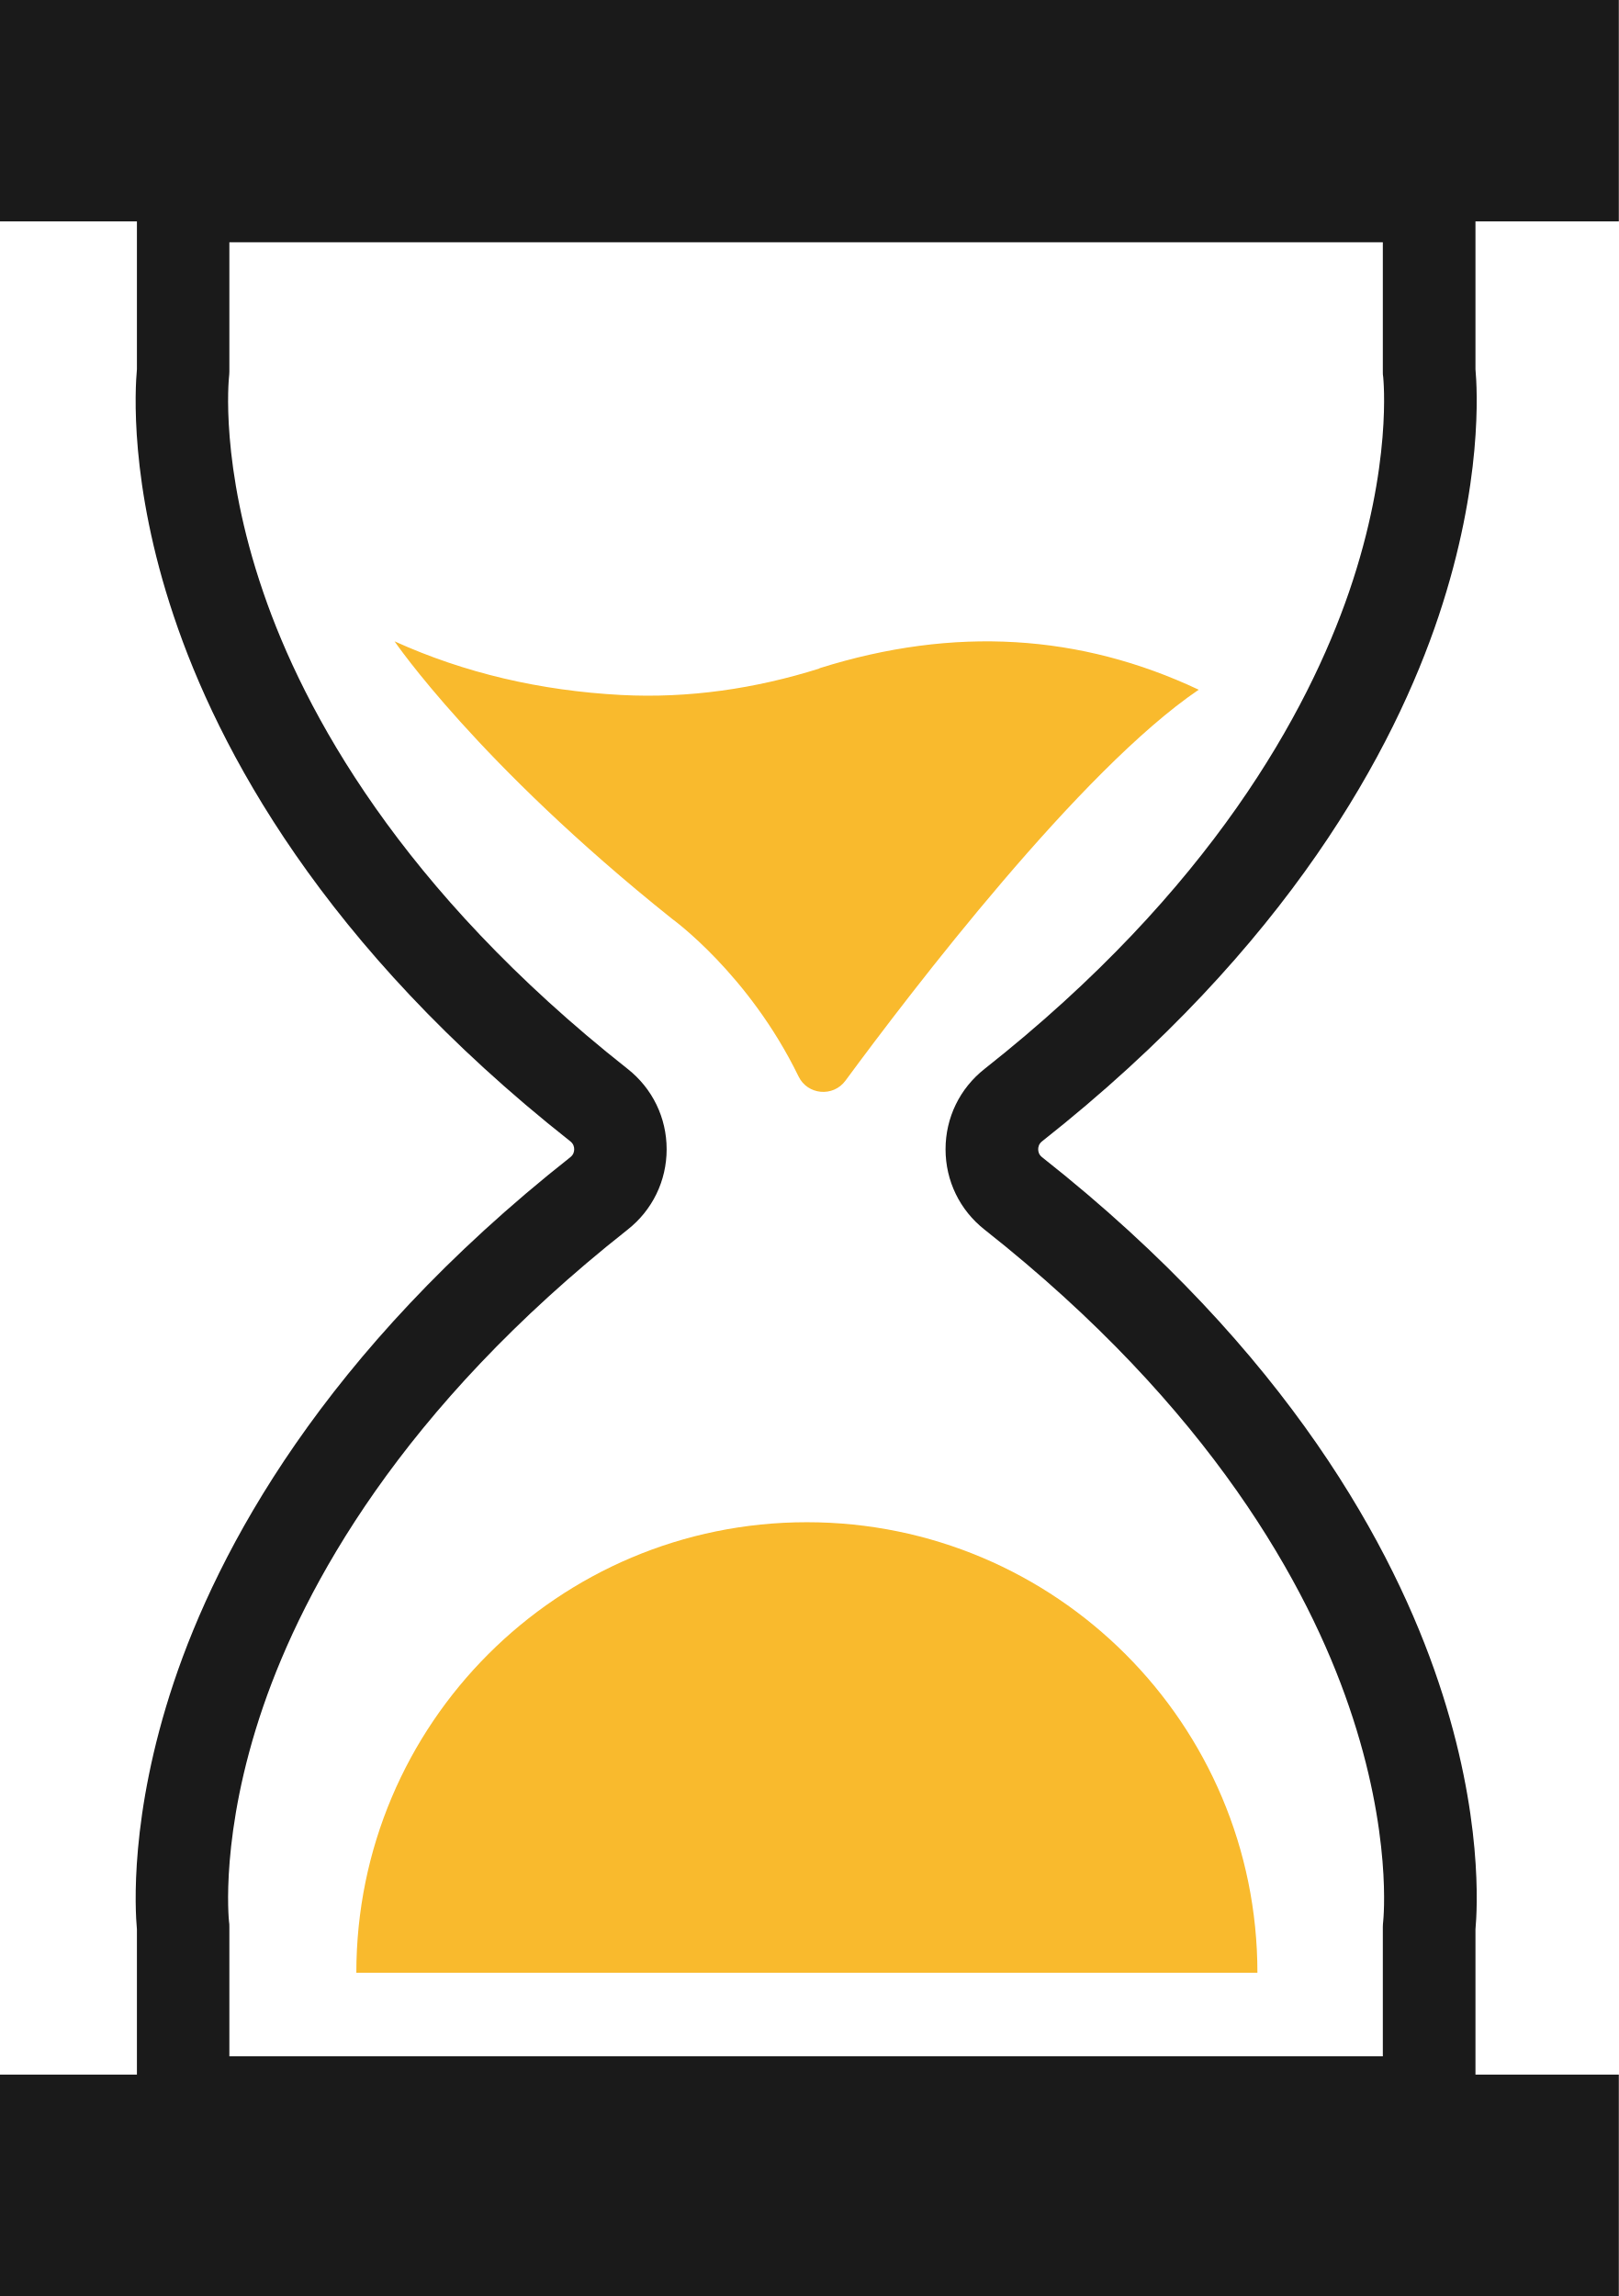
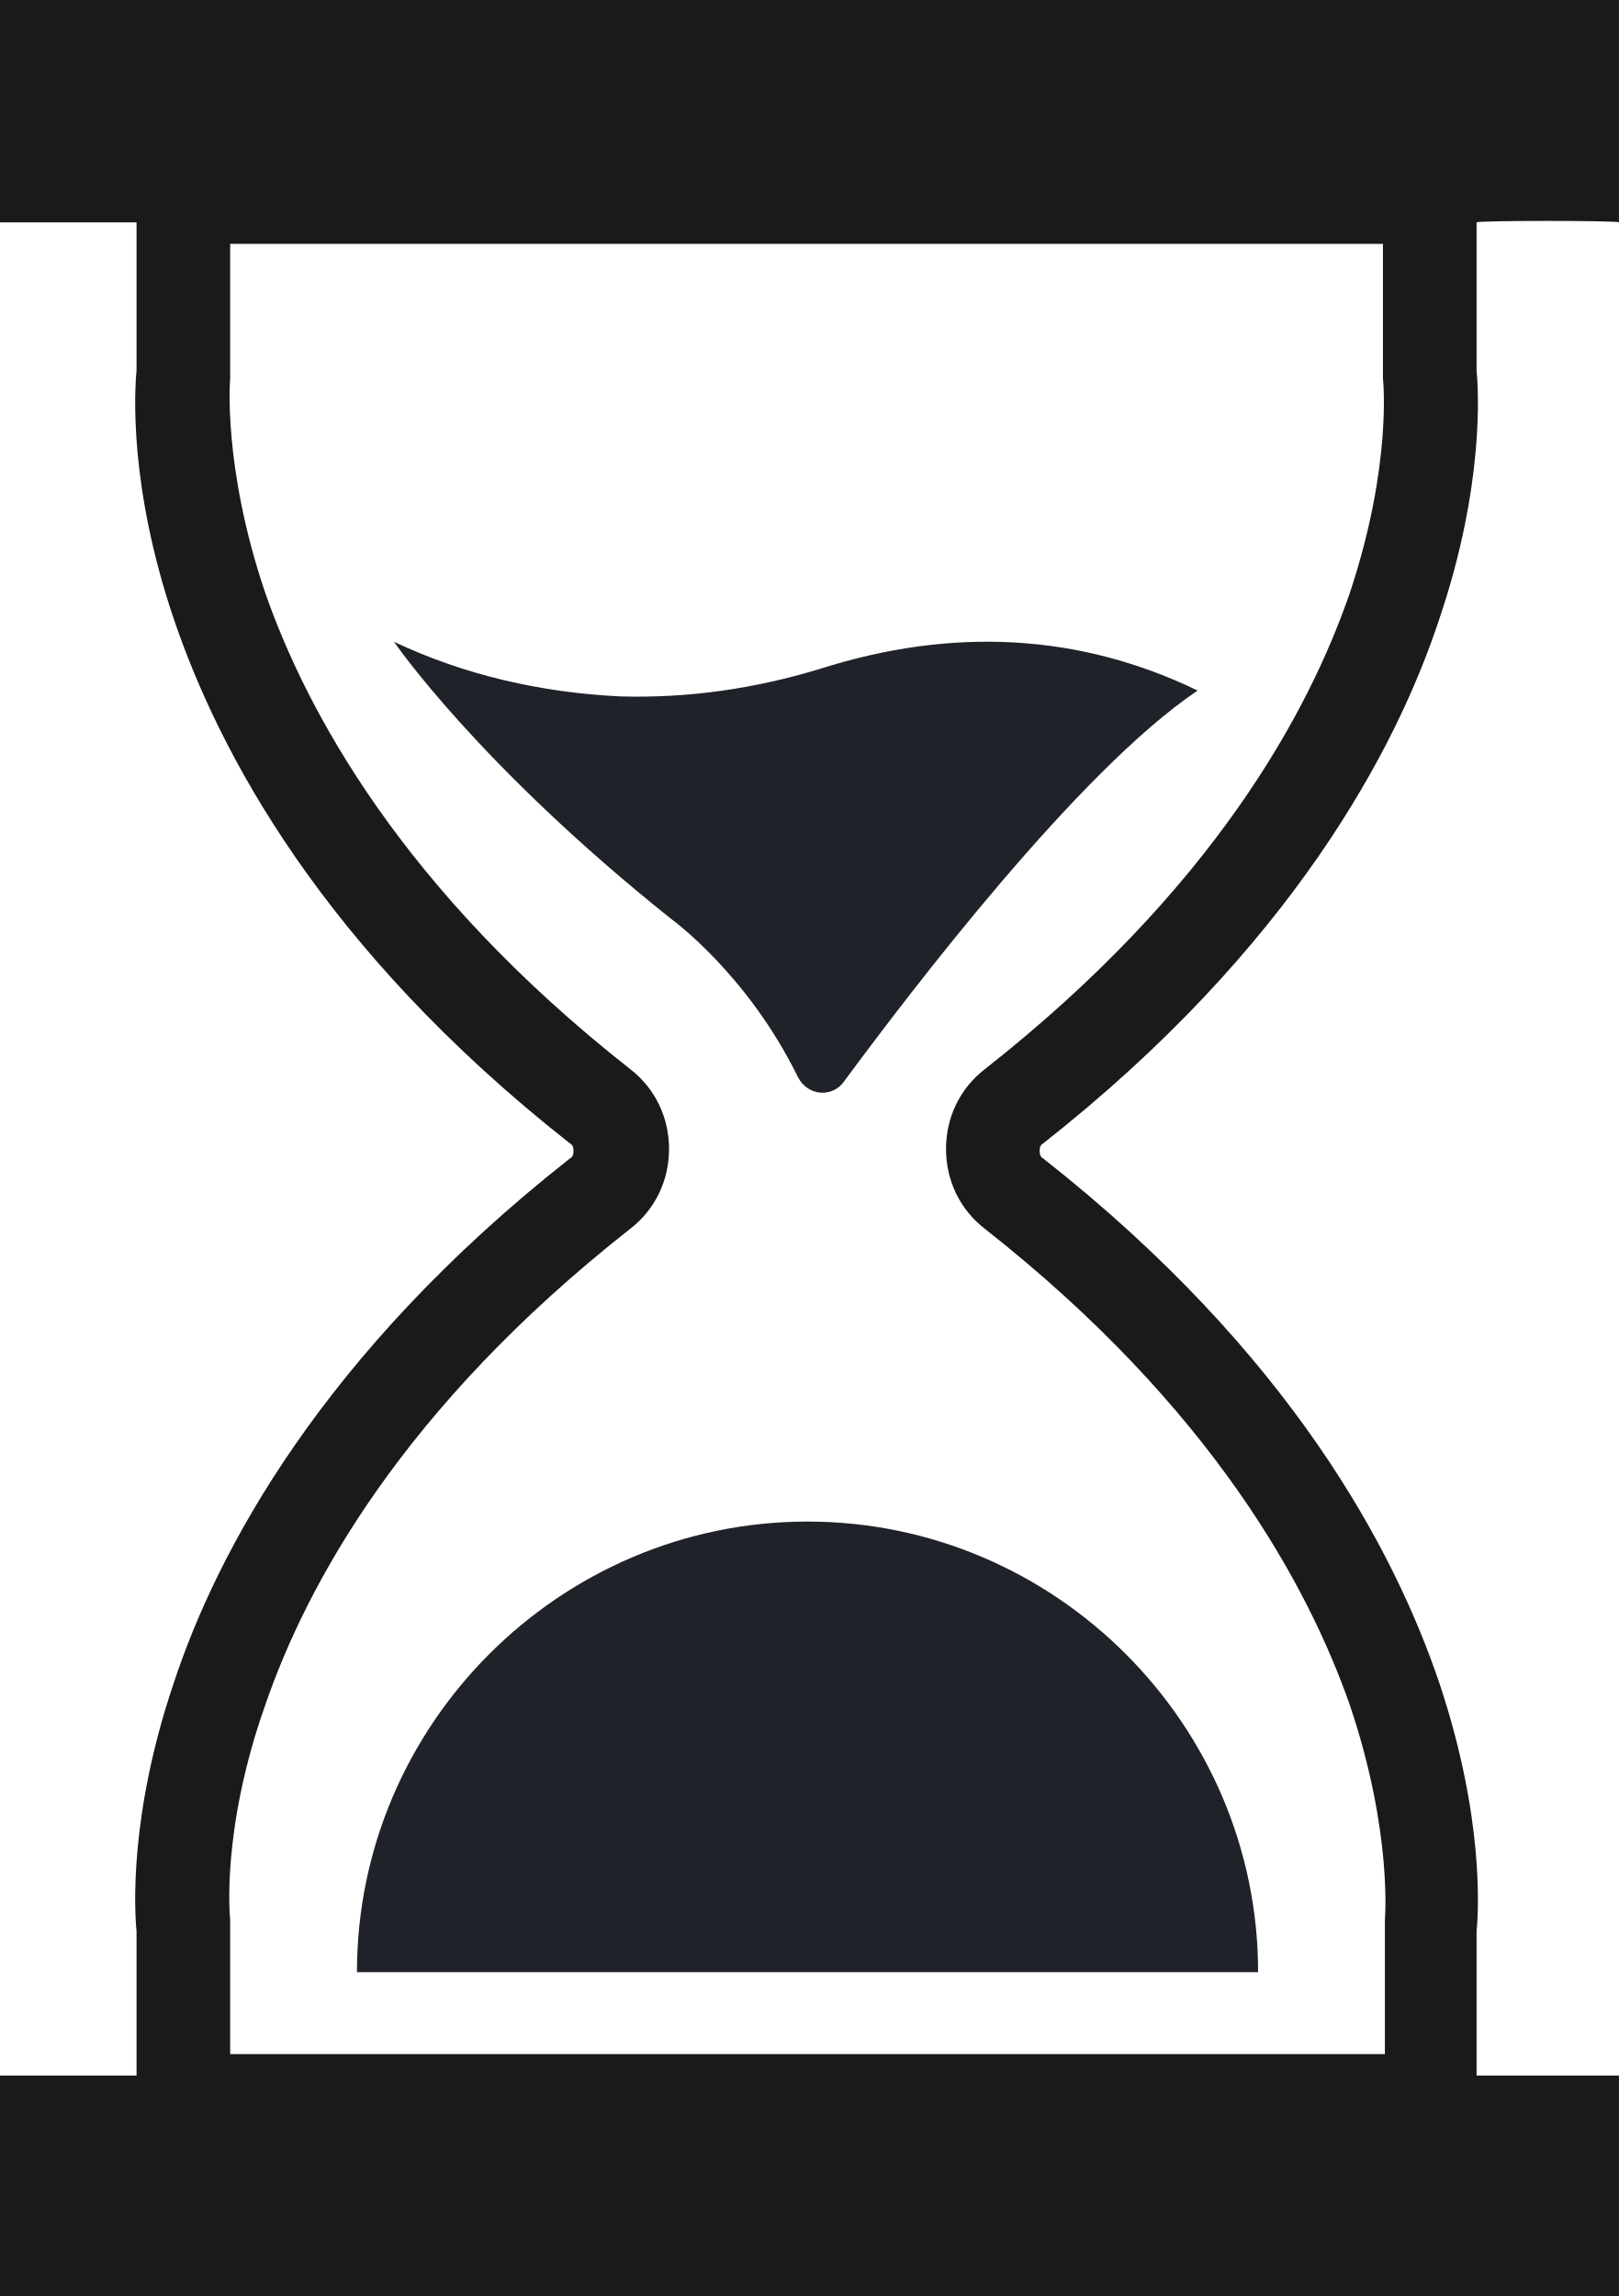
- <svg xmlns="http://www.w3.org/2000/svg" id="Layer_2" data-name="Layer 2" viewBox="0 0 83 117.71">
-   <defs>
-     <style>
-       .cls-1 {
-         fill: #f9ba2d;
-       }
- 
-       .cls-2 {
-         fill: #1a1a1a;
-       }
-     </style>
-   </defs>
-   <g id="Layer_1-2" data-name="Layer 1">
+ <svg xmlns="http://www.w3.org/2000/svg" version="1.1" id="Layer_2_00000096036448264095650080000015487064962839051412_" x="0px" y="0px" viewBox="0 0 83 117.7" style="enable-background:new 0 0 83 117.7;" xml:space="preserve">
+   <style type="text/css">
+ 	.st0{fill:#1A1A1A;}
+ 	.st1{fill:#1F2229;}
+ </style>
+   <g id="Layer_1-2">
    <g>
-       <path class="cls-2" d="m83,11.35V0H0v11.35h7.02v7.58c-.09.98-.4,5.85,1.89,12.66,2.26,6.75,7.62,16.9,20.34,26.93.16.13.19.29.19.4s-.03.27-.19.4c-12.71,10.03-18.08,20.18-20.34,26.93-2.28,6.82-1.98,11.68-1.89,12.66v7.45H0v11.35h83v-11.35h-7.35v-7.45c.09-.98.4-5.85-1.89-12.66-2.26-6.75-7.62-16.9-20.34-26.93-.16-.13-.19-.29-.19-.4s.03-.27.19-.4c0,0,0,0,0,0,12.71-10.03,18.08-20.18,20.34-26.93,2.28-6.82,1.98-11.68,1.89-12.66v-7.58h7.35Zm-13.84,19.02c-2.09,6.06-7.02,15.23-18.68,24.43h0c-1.27,1-2,2.5-2,4.12s.73,3.12,2,4.12c11.66,9.2,16.6,18.36,18.68,24.43,2.25,6.54,1.76,10.99,1.76,11.02-.01.1-.02.2-.02.3v6.63H11.76v-6.63c0-.1,0-.19-.02-.29,0-.04-.49-4.49,1.76-11.03,2.09-6.06,7.02-15.23,18.68-24.43,1.27-1,2-2.5,2-4.12s-.73-3.12-2-4.12c-11.66-9.2-16.6-18.36-18.68-24.43-2.25-6.54-1.76-10.99-1.76-11.02.01-.1.02-.2.02-.3v-6.63h59.14v6.63c0,.1,0,.19.02.29,0,.04.49,4.49-1.76,11.03Z" />
-       <path class="cls-1" d="m18.27,101.14h46.2c0-12.76-10.34-23.1-23.1-23.1s-23.1,10.34-23.1,23.1Z" />
-       <path class="cls-1" d="m42.02,34.27c-3.29,1.04-6.73,1.54-10.17,1.36-4.14-.22-8.02-1.12-11.62-2.75,0,0,4.26,6.26,14.22,14.22,0,0,3.93,2.82,6.49,8.08.46.96,1.78,1.08,2.41.22,3.41-4.63,12.05-15.93,18.11-20.04-6.05-2.85-12.52-3.28-19.45-1.1Z" />
+       <path class="st0" d="M83,11.4V0H0v11.4h7v7.6c-0.1,1-0.4,5.9,1.9,12.7c2.3,6.8,7.6,16.9,20.3,26.9c0.2,0.1,0.2,0.3,0.2,0.4    s0,0.3-0.2,0.4c-12.7,10-18.1,20.2-20.3,26.9c-2.3,6.8-2,11.7-1.9,12.7v7.4H0v11.3h83v-11.3h-7.3v-7.4c0.1-1,0.4-5.8-1.9-12.7    c-2.3-6.8-7.6-16.9-20.3-26.9c-0.2-0.1-0.2-0.3-0.2-0.4s0-0.3,0.2-0.4l0,0c12.7-10,18.1-20.2,20.3-26.9c2.3-6.8,2-11.7,1.9-12.7    v-7.6C75.7,11.3,83,11.3,83,11.4z M69.2,30.4c-2.1,6.1-7,15.2-18.7,24.4l0,0c-1.3,1-2,2.5-2,4.1s0.7,3.1,2,4.1    c11.7,9.2,16.6,18.4,18.7,24.4c2.2,6.5,1.8,11,1.8,11c0,0.1,0,0.2,0,0.3v6.6H11.8v-6.6c0-0.1,0-0.2,0-0.3c0,0-0.5-4.5,1.8-11    c2.1-6.1,7-15.2,18.7-24.4c1.3-1,2-2.5,2-4.1s-0.7-3.1-2-4.1c-11.7-9.2-16.6-18.4-18.7-24.4c-2.2-6.5-1.8-11-1.8-11    c0-0.1,0-0.2,0-0.3v-6.6h59.1v6.6c0,0.1,0,0.2,0,0.3C70.9,19.4,71.4,23.8,69.2,30.4z" />
+       <path class="st1" d="M18.3,101.1h46.2C64.5,88.4,54.1,78,41.4,78S18.3,88.4,18.3,101.1z" />
+       <path class="st1" d="M42,34.3c-3.3,1-6.7,1.5-10.2,1.4c-4.1-0.2-8-1.1-11.6-2.8c0,0,4.3,6.3,14.2,14.2c0,0,3.9,2.8,6.5,8.1    c0.5,1,1.8,1.1,2.4,0.2c3.4-4.6,12-15.9,18.1-20C55.4,32.5,48.9,32.1,42,34.3L42,34.3z" />
    </g>
  </g>
</svg>
